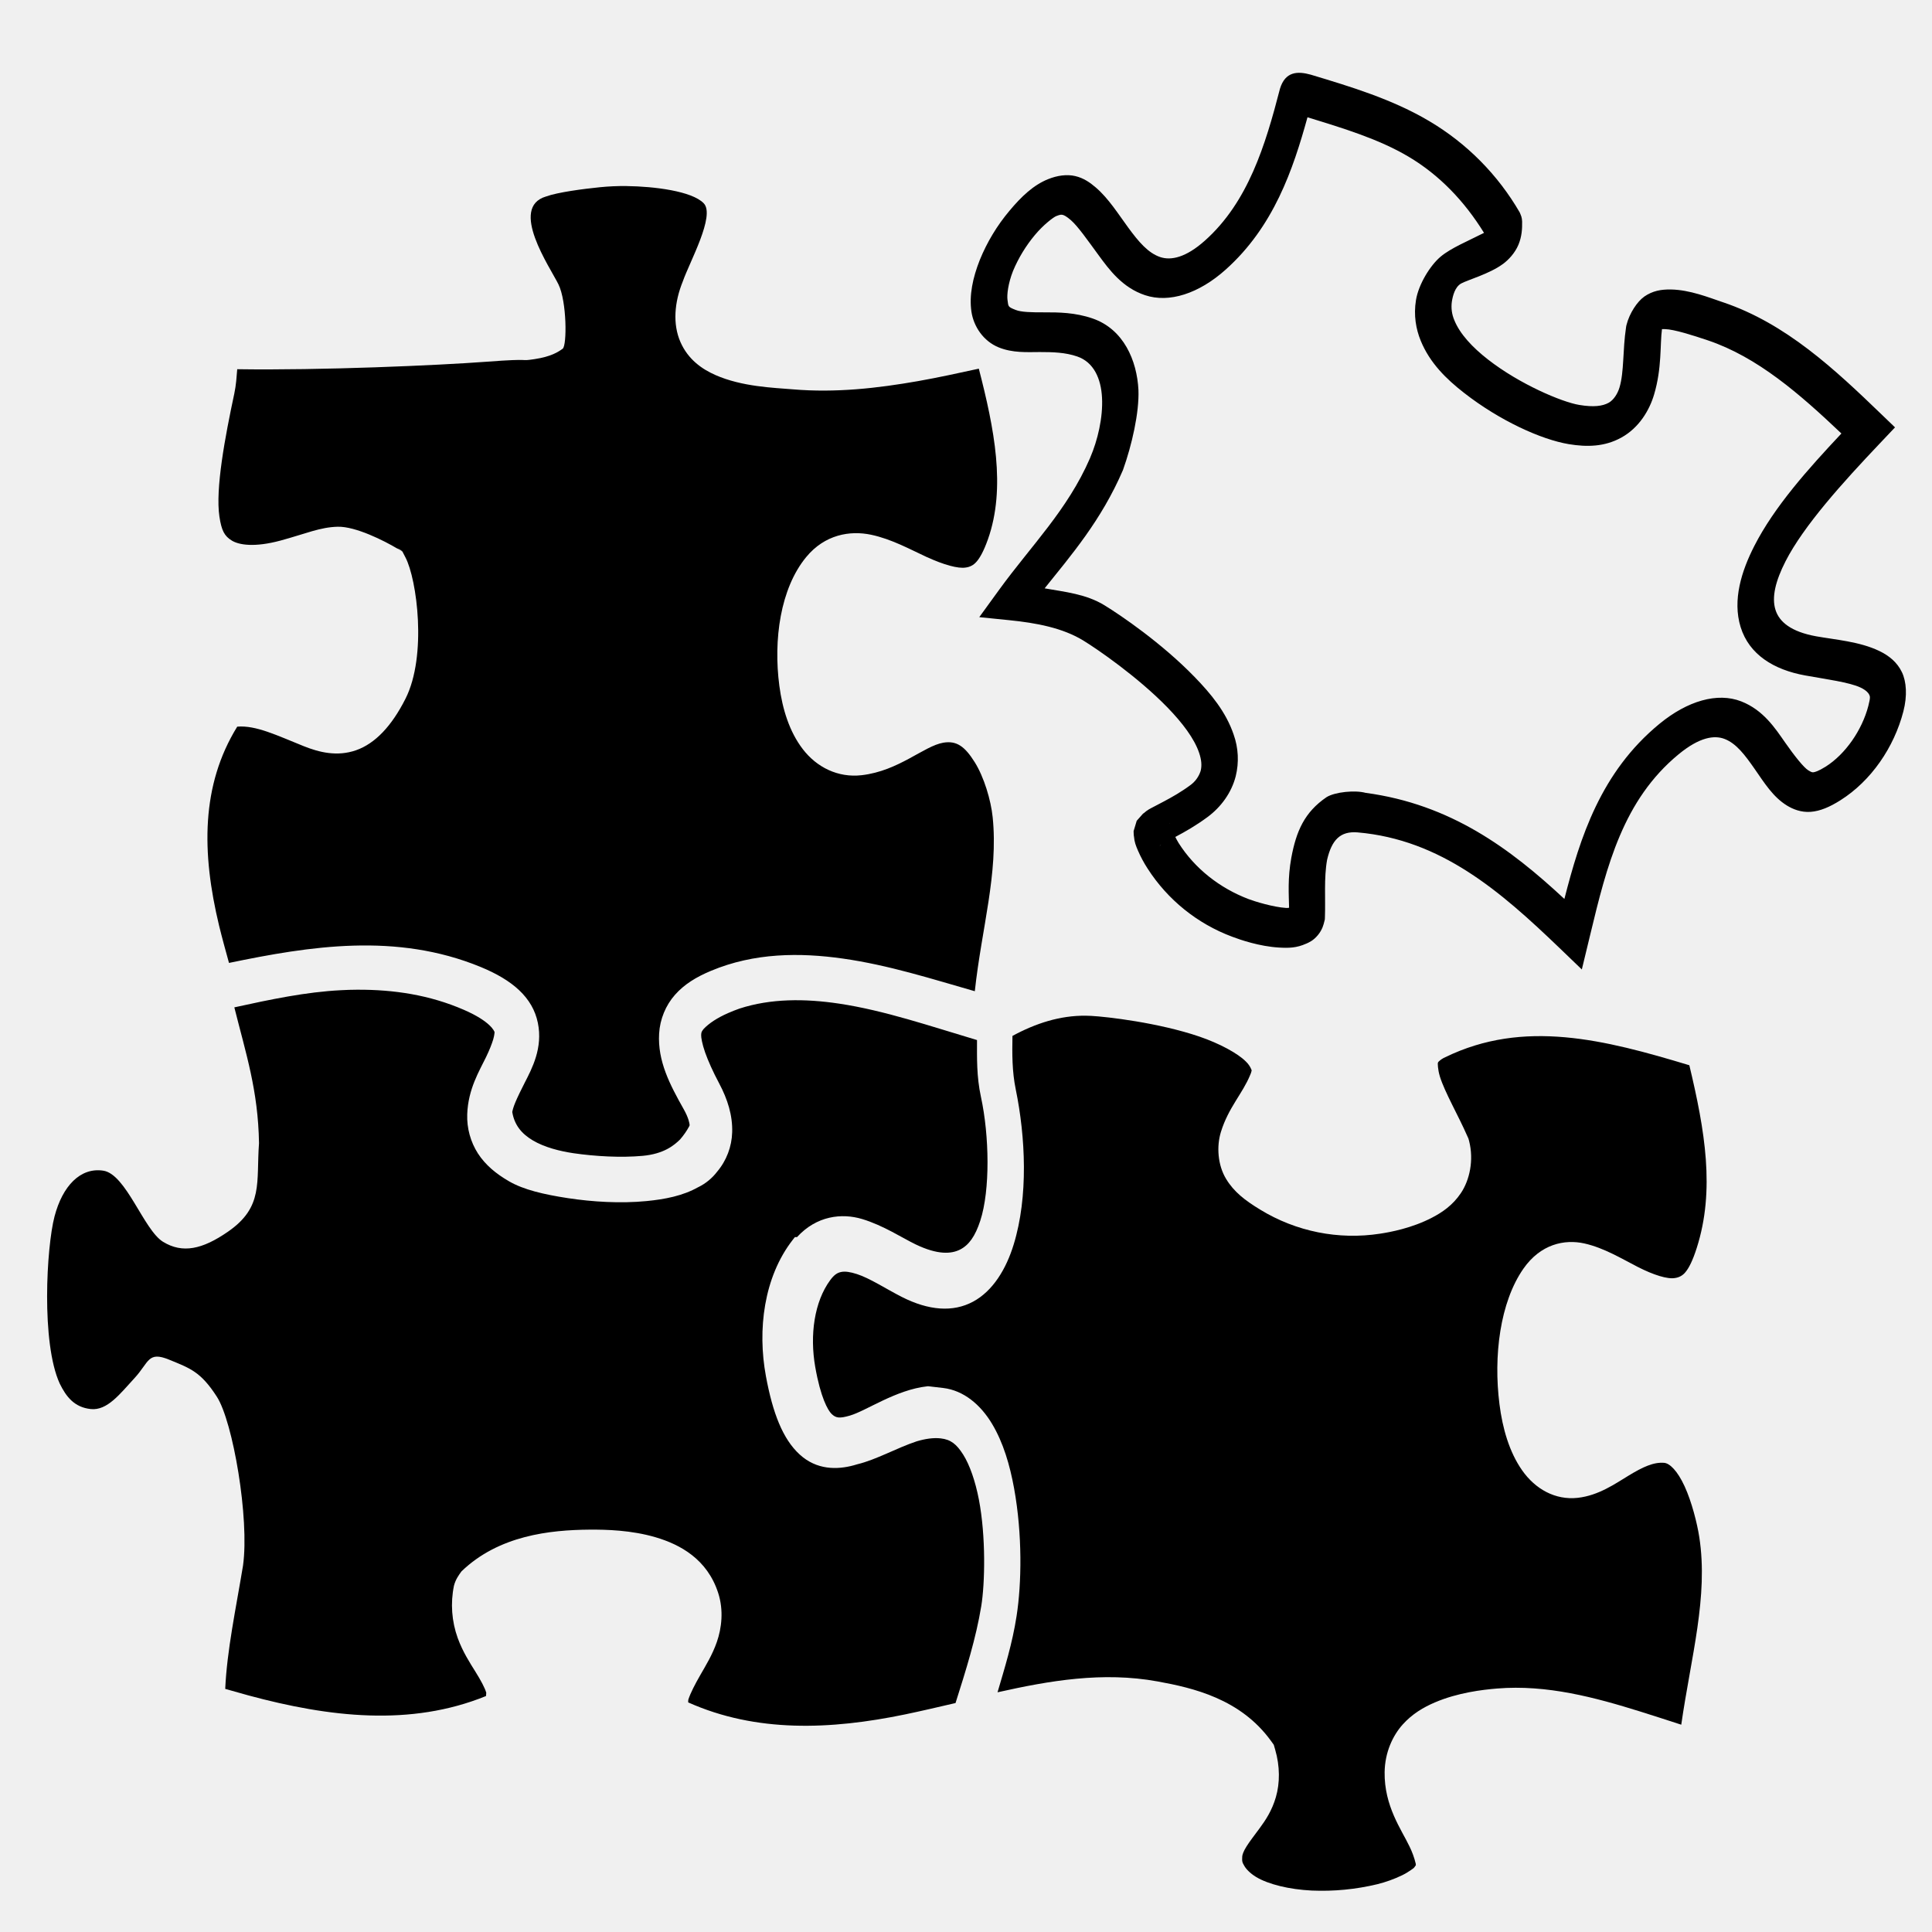
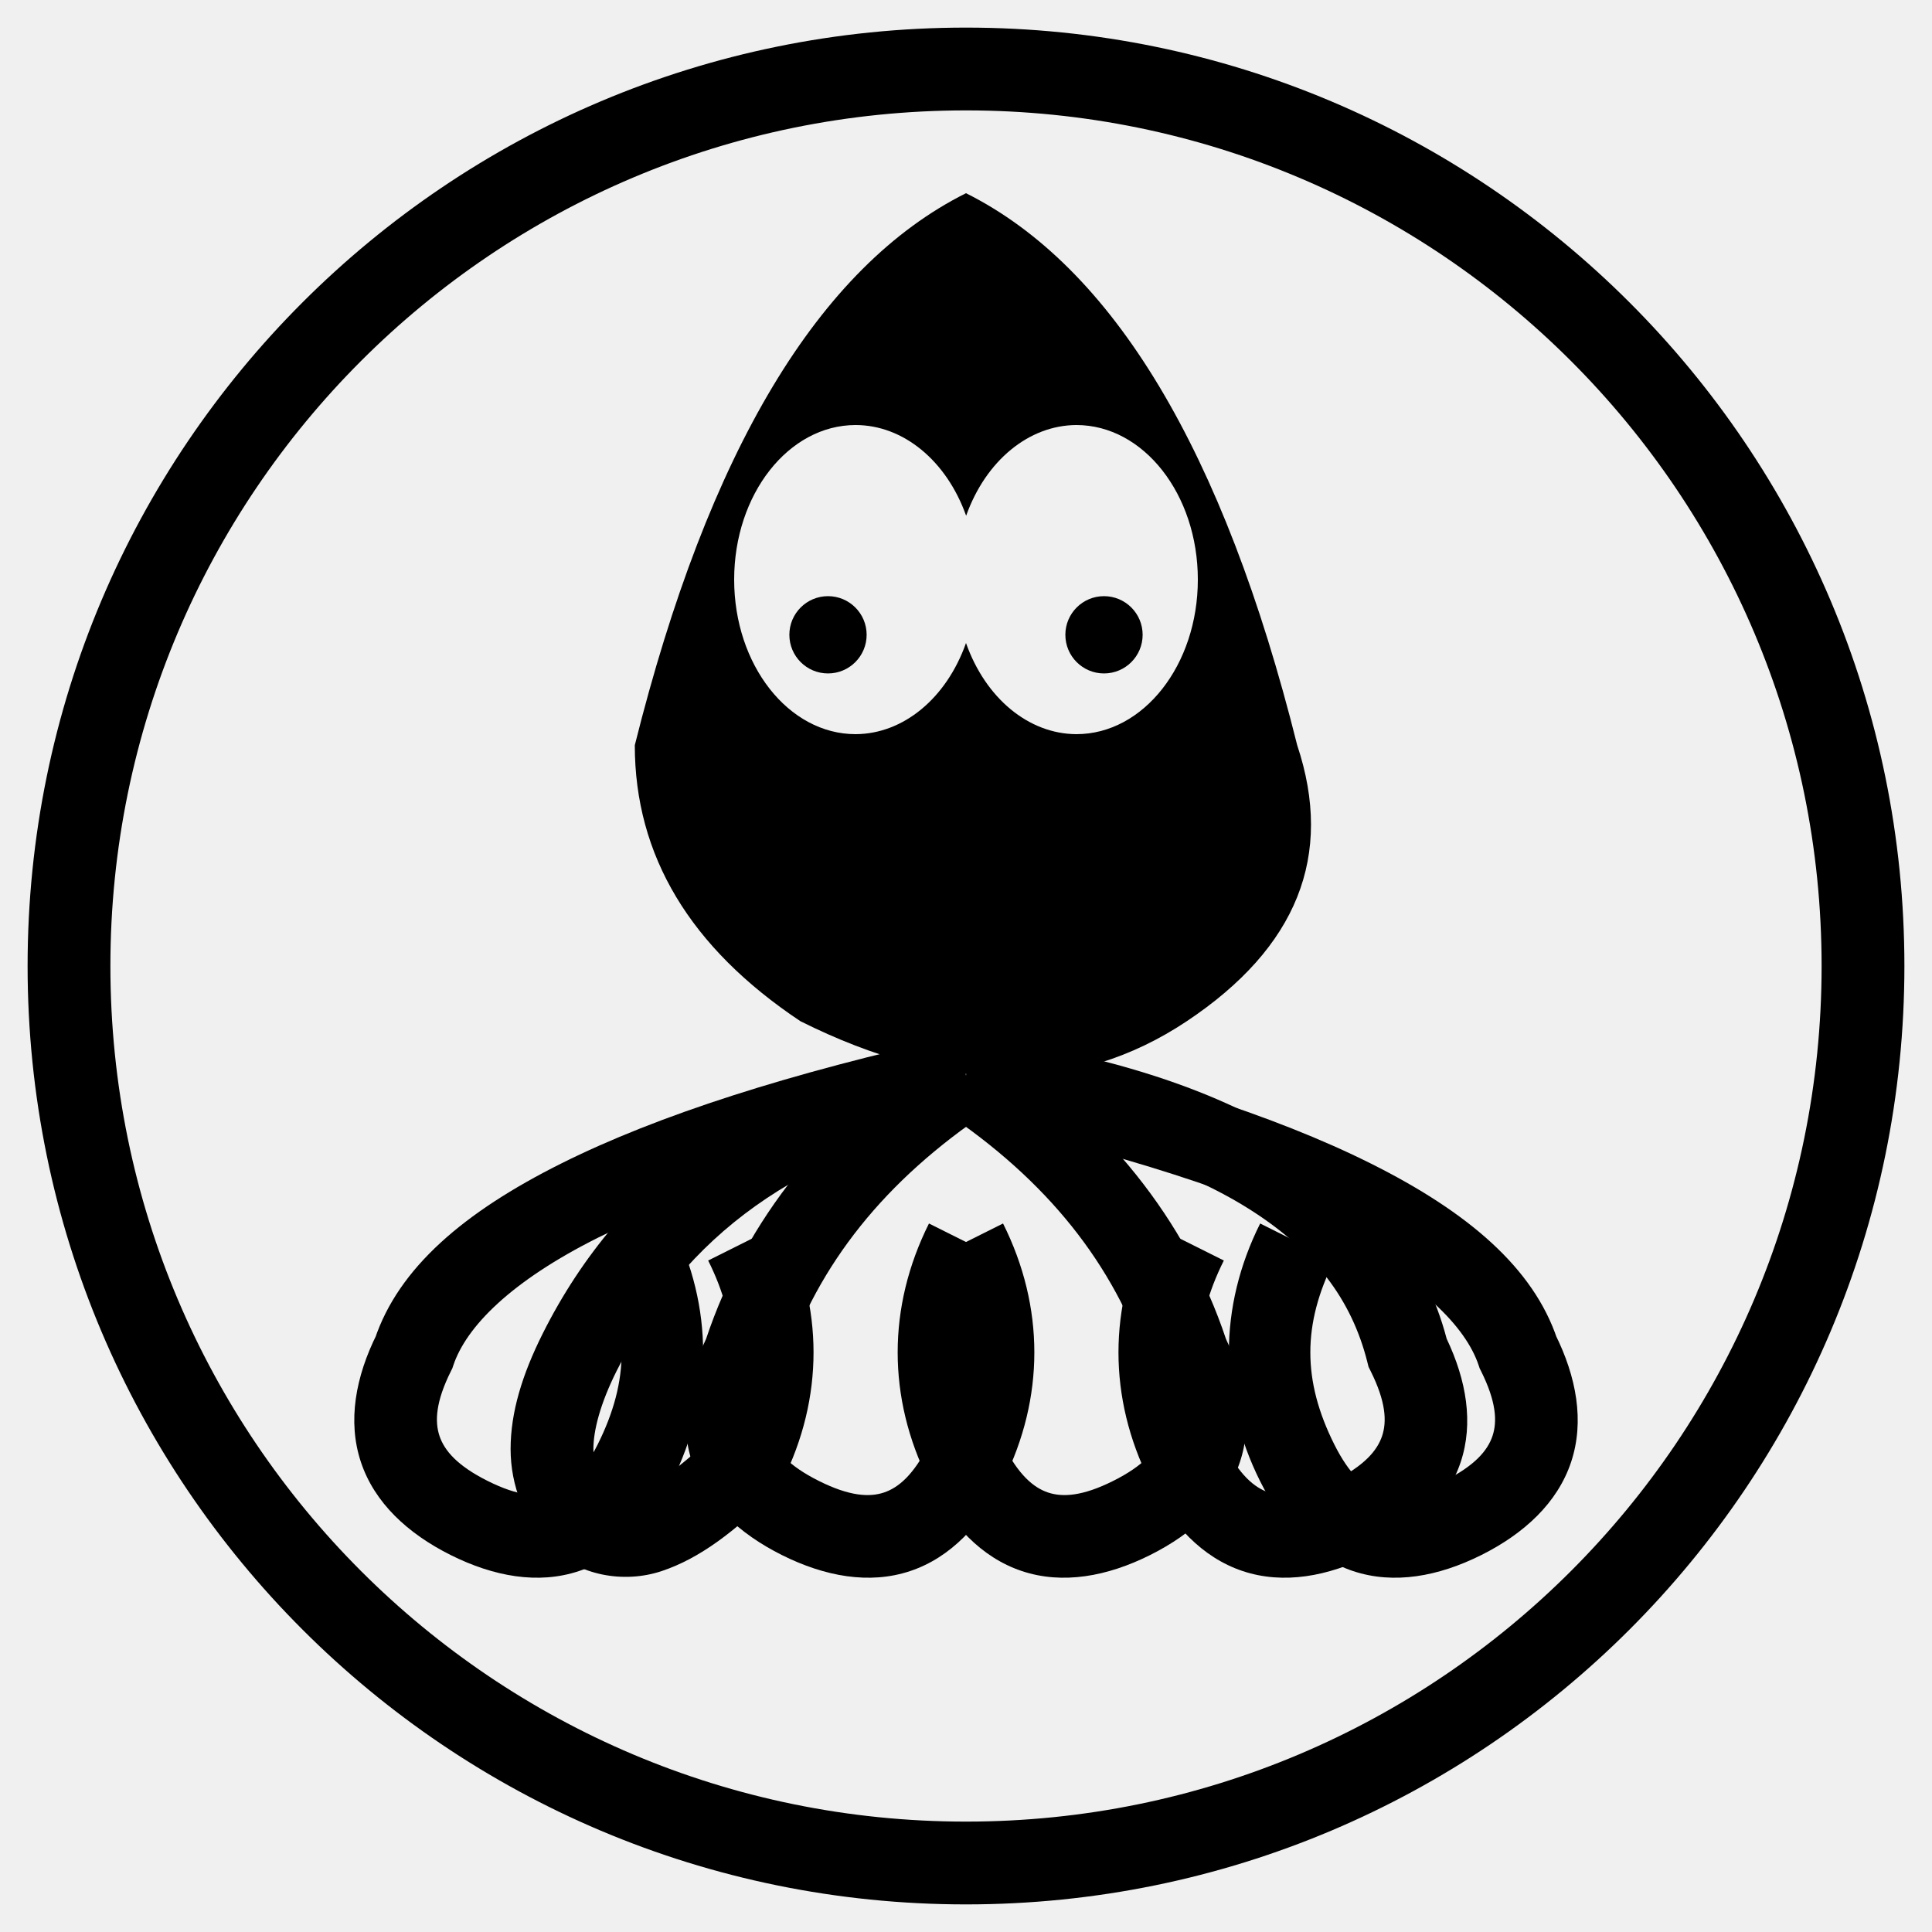
- <svg xmlns="http://www.w3.org/2000/svg" viewBox="0 0 64.044 64.044">
+ <svg xmlns="http://www.w3.org/2000/svg" viewBox="75 75 350 350">
  <style>
    @media (prefers-color-scheme: dark) {
    path { fill: white; }
    }
  </style>
-   <path d="M46.103 136.34c-.642-.394-1.222-2.242-1.98-2.358-.76-.117-1.353.506-1.618 1.519-.266 1.012-.446 4.188.173 5.538.213.435.482.787 1.03.845.547.057.967-.504 1.45-1.027.482-.523.437-.9 1.142-.612.705.289 1.051.4 1.586 1.229.535.828 1.085 4.043.868 5.598-.241 1.458-.531 2.8-.59 4.088.26.075.517.148.772.217 2.68.724 5.373 1.037 7.873.02.001-.028.01-.105.008-.11-.048-.165-.18-.41-.36-.698-.18-.29-.414-.645-.586-1.114a3.212 3.212 0 0 1-.125-1.735c.056-.21.153-.342.249-.475 1.237-1.193 2.932-1.373 4.244-1.384.557-.004 1.389.016 2.198.255.809.239 1.706.724 2.068 1.843.187.578.114 1.17-.043 1.623-.153.438-.369.783-.545 1.091-.178.31-.329.6-.401.821-.007.02-.003.071-.005.094 2.256 1.008 4.716.91 7.189.398.55-.114 1.11-.247 1.673-.377.344-1.085.678-2.145.852-3.208.124-.752.158-2.311-.078-3.538-.118-.613-.306-1.15-.52-1.489-.221-.349-.413-.501-.747-.538-.243-.027-.51.013-.796.098-.67.223-1.33.606-1.966.76l-.008.002-.109.032c-.556.152-1.233.158-1.797-.36-.556-.51-.89-1.367-1.117-2.596-.283-1.528-.075-3.279.89-4.518l.071-.09h.07c.65-.71 1.485-.802 2.16-.599.706.213 1.333.629 1.772.84.736.354 1.185.319 1.475.171.291-.148.5-.439.668-.955.332-1.017.301-2.819.022-4.106-.148-.684-.13-1.292-.13-1.883-1.558-.463-3.067-.982-4.574-1.208-1.128-.169-2.263-.173-3.298.164-.13.046-.256.095-.38.15-.373.164-.633.342-.805.52-.077.098-.081.105-.087.21-.004.068.031.289.13.571.1.282.256.634.467 1.03.279.524.448 1.063.431 1.618a2.12 2.12 0 0 1-.499 1.309 1.757 1.757 0 0 1-.62.51h-.002c-.515.291-1.107.404-1.723.464-.86.083-1.787.026-2.598-.097-.806-.123-1.47-.28-1.948-.555-.444-.256-.79-.547-1.037-.925a2.273 2.273 0 0 1-.356-1.301c.029-.837.403-1.437.625-1.897.111-.23.191-.433.236-.583.045-.15.044-.25.046-.24-.005-.029-.127-.355-1.015-.741-1.138-.495-2.322-.673-3.533-.668h-.015a9.711 9.711 0 0 0-.521.016h-.002c-1.163.057-2.35.308-3.541.569.383 1.531.79 2.753.818 4.502-.096 1.297.158 2.114-1.03 2.935-.85.588-1.508.729-2.15.335" transform="translate(-40.698 -95.175)" />
-   <path d="M61.472 101.34v.002c-.3-.003-.603.01-.894.04-.544.055-1.39.165-1.778.306-1.238.364.13 2.344.41 2.913.28.569.285 2.03.14 2.134-.144.103-.375.261-.934.345-.56.084.03-.037-1.589.086-1.62.122-5.506.29-8.265.248-.022.26-.036.521-.097.808-.309 1.442-.63 3.163-.494 4.074.071.473.168.65.414.8.23.14.737.235 1.62-.004.834-.227 1.3-.442 1.887-.456.595-.016 1.555.472 1.965.717.411.245-.03-.008.002 0s.128.05.176.102c.049.053-.276-.523.104.199.379.721.72 3.256.002 4.68-.46.913-1.01 1.49-1.64 1.711-.63.22-1.229.067-1.734-.135-.881-.353-1.584-.7-2.205-.647-1.199 1.94-1.186 4.17-.6 6.602.097.397.212.814.327 1.23 2.68-.556 5.542-1.016 8.337.132 1.064.437 1.73 1.015 1.902 1.857.169.831-.193 1.508-.438 1.986-.122.238-.23.46-.307.642-.07.164-.096.28-.104.324.069.429.309.723.686.945.385.227.89.355 1.35.423.723.104 1.567.152 2.287.086.693-.064 1.032-.338 1.241-.544a2.447 2.447 0 0 0 .303-.437.175.175 0 0 0 .013-.035c-.004-.066-.037-.246-.195-.527-.46-.816-.87-1.595-.817-2.51.028-.476.218-.938.529-1.288.304-.343.698-.586 1.186-.79 1.442-.606 2.96-.609 4.372-.409 1.525.216 2.963.679 4.378 1.083.226-2.09.784-3.9.592-5.77-.058-.565-.287-1.333-.598-1.827-.32-.508-.59-.717-1.036-.642-.648.11-1.472.935-2.707 1.078-.791.092-1.494-.267-1.95-.86-.45-.583-.678-1.335-.78-2.101-.202-1.525.031-3.229.89-4.27.615-.747 1.45-.887 2.15-.74.687.145 1.307.492 1.857.745v-.002c.546.252 1.033.388 1.281.344a.547.547 0 0 0 .353-.188c.113-.124.242-.35.384-.75.604-1.712.206-3.68-.303-5.654-.667.145-1.336.293-2.018.413-1.341.236-2.73.392-4.136.273-.656-.055-1.695-.085-2.58-.476-.442-.195-.903-.514-1.157-1.093-.259-.591-.205-1.313.08-2.014.223-.64 1.082-2.178.692-2.585-.391-.407-1.651-.56-2.554-.571z" transform="translate(-40.698 -95.175)" />
-   <path d="M83.128 98.116c-.484 1.875-1.057 3.757-2.486 5.033-.638.57-1.13.666-1.483.548-.401-.134-.715-.506-1.058-.973-.338-.461-.655-.97-1.076-1.332-.192-.165-.404-.315-.683-.38-.279-.066-.599-.02-.9.102-.489.196-.89.58-1.28 1.047a6.1 6.1 0 0 0-.985 1.632c-.234.591-.356 1.174-.277 1.713.072.487.392.977.905 1.185.463.187.926.156 1.36.154.433 0 .843.01 1.242.147.55.189.79.736.822 1.368.034.66-.145 1.412-.393 1.988l-.008.021c-.74 1.705-1.946 2.893-3.004 4.349l-.664.915.979.099c.924.092 1.788.26 2.468.675.46.281 1.806 1.205 2.794 2.222.497.513.888 1.031 1.047 1.502.078.231.095.422.05.6a.93.93 0 0 1-.345.474c-.301.223-.606.395-.864.532l-.354.186c-.107.058-.189.087-.345.228a.637.637 0 0 1 .062-.045l-.064.041-.209.236-.103.343s.003.126.007.152c.003.017.003.007.004.015v.002c.016.195.061.307.133.476a4.1 4.1 0 0 0 .32.596 5.7 5.7 0 0 0 2.8 2.258c.284.108.908.321 1.548.36.33.02.59.015.912-.13h.002c.08-.037.228-.095.382-.281.153-.186.19-.355.212-.445l.019-.075.003-.078c.023-.585-.037-1.296.072-1.899.153-.657.435-.956 1.009-.909 2.771.239 4.74 1.955 6.693 3.83l.742.714.279-1.155c.55-2.29 1.093-4.464 2.928-5.977.692-.57 1.184-.642 1.527-.509.39.151.676.536.996.995.319.458.605.926 1.07 1.212.194.119.464.232.784.209.32-.024.638-.163.988-.384 1.022-.645 1.778-1.756 2.086-2.942.136-.522.102-.991-.046-1.301-.158-.334-.433-.553-.754-.707-.653-.314-1.468-.373-2.094-.486-.825-.15-1.22-.475-1.345-.878-.13-.417 0-.953.335-1.61.6-1.173 1.887-2.602 3.13-3.911l.498-.526-.449-.432c-1.545-1.49-3.163-3.01-5.252-3.715h-.002c-.473-.16-1.097-.413-1.73-.424h-.003c-.311-.004-.596.04-.883.24v.002c-.22.155-.483.537-.583.937l-.008.036-.006.038c-.116.773-.06 1.467-.217 1.995-.063.212-.198.418-.359.507-.202.111-.492.153-.976.072-.582-.097-1.978-.69-3.021-1.503-.523-.407-.934-.85-1.117-1.3a1.153 1.153 0 0 1-.083-.63c.03-.184.1-.477.308-.593.21-.116.941-.32 1.377-.642h.002c.192-.141.403-.367.518-.64.114-.275.127-.526.123-.774-.006-.142-.036-.192-.08-.3a8.417 8.417 0 0 0-3-3.027c-1.226-.725-2.585-1.135-3.927-1.539-.434-.12-.844-.111-1.02.466zm.912.947c1.186.364 2.357.718 3.345 1.303 1.035.612 1.864 1.488 2.507 2.528-.514.263-1.095.5-1.44.79-.345.29-.729.914-.815 1.434-.084.509 0 .968.155 1.347.301.74.85 1.276 1.44 1.735 1.18.92 2.554 1.545 3.47 1.698.604.1 1.186.088 1.739-.216.594-.327.935-.911 1.088-1.427.264-.884.193-1.664.262-2.17h.1c.3.006.926.206 1.417.371 1.646.554 3.044 1.773 4.431 3.089-1.102 1.174-2.222 2.423-2.888 3.73-.42.823-.73 1.789-.453 2.687.283.913 1.1 1.415 2.138 1.603.691.126 1.472.226 1.84.403.19.091.258.182.278.223.03.064.058.075-.023.387-.21.804-.761 1.598-1.413 2.01-.247.155-.365.183-.407.187-.042.003-.061.002-.172-.066-.144-.088-.455-.473-.772-.929-.317-.454-.714-1.07-1.452-1.356-.783-.304-1.776-.022-2.713.75-1.942 1.6-2.626 3.764-3.146 5.8-1.802-1.676-3.772-3.138-6.589-3.517h-.002c-.346-.095-1.013-.031-1.293.143-.735.501-1.005 1.132-1.168 2.007-.125.69-.082 1.216-.074 1.659-.055.006-.046.01-.104.006-.42-.026-1.035-.215-1.244-.295-.947-.361-1.774-1.006-2.314-1.857-.054-.085-.072-.132-.109-.2l.027-.016c.284-.15.656-.36 1.045-.648.44-.327.789-.798.93-1.35a2.4 2.4 0 0 0-.068-1.379c-.254-.751-.753-1.353-1.295-1.911-1.09-1.124-2.452-2.049-2.99-2.378-.609-.372-1.303-.44-1.981-.56.875-1.094 1.878-2.251 2.596-3.921.294-.823.543-1.907.513-2.658-.049-.97-.489-2.013-1.52-2.367-.579-.2-1.131-.204-1.58-.203-.45.002-.786-.006-.97-.08h-.002c-.264-.107-.236-.108-.268-.33-.025-.17.021-.553.183-.962a4.67 4.67 0 0 1 .725-1.192c.29-.348.617-.59.705-.626.142-.057.176-.05.22-.04.045.011.127.052.263.17.235.201.56.671.92 1.161.354.484.791 1.08 1.543 1.33.8.267 1.784-.052 2.671-.846 1.594-1.424 2.235-3.317 2.714-5.051zm11.705 7.023c-.02.014.042-.002.042 0l-.008.035c.05-.2-.028-.04-.034-.035zM79.472 122.45a.198.198 0 0 1 .005.023v.014c-.002-.01-.003-.03-.005-.037zm-.29.732-.006.01-.044.027c.016-.01.033-.024.05-.036z" transform="translate(-40.698 -95.175)" />
-   <path d="M76.694 128.845c-.85-.012-1.668.253-2.434.67-.01.592-.015 1.17.109 1.772.323 1.573.422 3.553-.07 5.147-.247.804-.684 1.535-1.347 1.891-.663.356-1.467.296-2.362-.159-.522-.266-1.059-.62-1.487-.757-.223-.072-.392-.096-.522-.069-.13.027-.232.094-.362.27-.53.719-.681 1.823-.497 2.876.177 1.012.418 1.438.543 1.56.143.137.26.154.604.055.548-.158 1.523-.857 2.573-.972l.02-.002.5.058c.686.081 1.247.562 1.622 1.19.372.62.591 1.37.73 2.136.279 1.532.25 3.16.083 4.232-.14.91-.394 1.72-.632 2.53 1.719-.385 3.485-.692 5.307-.36 1.174.214 2.749.574 3.762 1.977l.088.122.046.159c.162.551.16 1.114.024 1.578-.13.45-.348.772-.533 1.023-.181.246-.336.444-.437.606-.102.16-.141.275-.145.336-.01.17 0 .197.07.315.057.1.186.242.39.366.408.246 1.106.414 1.843.45a7.842 7.842 0 0 0 2.174-.21 4.28 4.28 0 0 0 .822-.296c.218-.106.385-.242.377-.233l.029-.031c.025-.035.05-.072.05-.068 0-.004 0-.017-.003-.05a2.733 2.733 0 0 0-.21-.579c-.26-.548-.839-1.333-.822-2.46.01-.657.27-1.21.598-1.576.32-.357.696-.575 1.074-.736.759-.323 1.57-.418 2.054-.458 1.653-.136 3.252.296 4.755.765.457.142.905.29 1.352.434.325-2.258.902-4.247.598-6.217-.071-.46-.25-1.169-.486-1.684-.238-.518-.495-.762-.675-.779-.351-.032-.716.14-1.174.418-.457.277-1.005.665-1.695.742-.745.082-1.406-.291-1.84-.908-.428-.608-.653-1.394-.754-2.196-.203-1.596.016-3.377.794-4.493.568-.813 1.358-.984 2.024-.835.65.146 1.243.51 1.769.779.524.267.99.413 1.237.365a.527.527 0 0 0 .346-.2c.11-.132.235-.373.37-.798.612-1.918.27-3.894-.246-6.054-2.815-.851-5.49-1.534-8.089-.267a.727.727 0 0 0-.223.148c-.024.028-.018.021-.026.056.001-.003-.01.178.07.44.162.522.611 1.29.911 1.978l.004.009.029.063.024.084V133c.162.635.016 1.297-.274 1.727-.272.404-.618.636-.952.81-.675.353-1.399.484-1.724.533a5.888 5.888 0 0 1-3.973-.795c-.512-.311-.876-.594-1.133-1.02-.282-.466-.318-1.084-.172-1.557.252-.814.715-1.266.971-1.89a.663.663 0 0 0 .047-.14c.001-.013 0-.006-.007-.037a.761.761 0 0 0-.184-.268c-.264-.267-.865-.595-1.54-.826-1.356-.462-3.07-.659-3.583-.686-.062-.002-.121-.006-.178-.006z" transform="translate(-40.698 -95.175)" />
+   <path d="M250,80 a170,170 0 1,0 0,340 a170,170 0 1,0 0,-340 M250,95 a155,155 0 1,1 0,310 a155,155 0 1,1 0,-310 Z" />
+   <path d="M 250 110 C 223.333 123.333 203.333 156.667 190 210 C 190 230 200 246.667 220 260 C 246.667 273.333 270 273.333 290 260 C 310 246.667 316.667 230 310 210 C 296.667 156.667 276.667 123.333 250 110 z M 230 152 A 22 28 0 0 1 250.025 168.432 A 22 28 0 0 1 270 152 A 22 28 0 0 1 292 180 A 22 28 0 0 1 270 208 A 22 28 0 0 1 250 191.488 A 22 28 0 0 1 230 208 A 22 28 0 0 1 208 180 A 22 28 0 0 1 230 152 z " />
+   <path d="M 232 190 A 7 7 0 1 0 218 190 A 7 7 0 1 0 232 190" />
+   <path d="M 282 190 A 7 7 0 1 0 268 190 A 7 7 0 1 0 282 190" />
+   <path d="m 251.627,262.678 -3.254,14.645 c 29.641,6.587 52.501,14.001 68.273,21.887 15.772,7.886 23.893,16.127 26.238,23.162 l 0.168,0.506 0.238,0.477 c 2.774,5.549 2.97,9.147 2.094,11.775 -0.876,2.628 -3.19,5.388 -8.738,8.162 -5.549,2.774 -9.147,2.97 -11.775,2.094 -2.628,-0.876 -5.388,-3.19 -8.162,-8.738 -5.772,-11.544 -5.772,-21.748 0,-33.293 l -13.418,-6.707 c -7.561,15.122 -7.561,31.585 0,46.707 3.892,7.785 9.466,13.804 16.838,16.262 7.372,2.457 15.44,0.986 23.225,-2.906 7.785,-3.892 13.804,-9.466 16.262,-16.838 2.457,-7.372 0.986,-15.44 -2.906,-23.225 l 0.406,0.982 c -4.322,-12.965 -16.201,-23.057 -33.762,-31.838 -17.561,-8.781 -41.368,-16.367 -71.727,-23.113 z" />
+   <path d="m 251.061,262.576 -2.121,14.848 c 22.665,3.238 40.039,8.906 52.086,16.436 12.047,7.529 18.847,16.552 21.699,27.959 l 0.199,0.799 0.367,0.736 c 2.774,5.549 2.97,9.147 2.094,11.775 -0.876,2.628 -3.19,5.388 -8.738,8.162 -5.549,2.774 -9.147,2.97 -11.775,2.094 -2.628,-0.876 -5.388,-3.19 -8.162,-8.738 -5.772,-11.544 -5.772,-21.748 0,-33.293 l -13.418,-6.707 c -7.561,15.122 -7.561,31.585 0,46.707 3.892,7.785 9.466,13.804 16.838,16.262 7.372,2.457 15.44,0.986 23.225,-2.906 7.785,-3.892 13.804,-9.466 16.262,-16.838 2.365,-7.094 1.029,-14.829 -2.539,-22.34 -3.932,-14.963 -13.694,-27.386 -28.102,-36.391 -14.62,-9.137 -33.913,-15.136 -57.914,-18.564 z" />
+   <path d="m 254.16,263.76 -8.32,12.48 c 18.88,12.587 30.932,27.791 37.045,46.131 l 0.168,0.506 0.238,0.477 c 2.774,5.549 2.97,9.147 2.094,11.775 -0.876,2.628 -3.19,5.388 -8.738,8.162 -5.549,2.774 -9.147,2.97 -11.775,2.094 -2.628,-0.876 -5.388,-3.19 -8.162,-8.738 -5.772,-11.544 -5.772,-21.748 0,-33.293 l -13.418,-6.707 c -7.561,15.122 -7.561,31.585 0,46.707 3.892,7.785 9.466,13.804 16.838,16.262 7.372,2.457 15.44,0.986 23.225,-2.906 7.785,-3.892 13.804,-9.466 16.262,-16.838 2.361,-7.083 1.032,-14.805 -2.523,-22.305 -7.227,-21.632 -21.832,-39.74 -42.932,-53.807 z" />
+   <path d="m 245.84,263.76 c -21.099,14.066 -35.704,32.175 -42.932,53.807 -3.556,7.5 -4.884,15.222 -2.523,22.305 2.457,7.372 8.477,12.946 16.262,16.838 7.785,3.892 15.853,5.363 23.225,2.906 7.372,-2.457 12.946,-8.477 16.838,-16.262 7.561,-15.122 7.561,-31.585 0,-46.707 l -13.418,6.707 c 5.772,11.544 5.772,21.748 0,33.293 -2.774,5.549 -5.534,7.862 -8.162,8.738 -2.628,0.876 -6.227,0.681 -11.775,-2.094 -5.549,-2.774 -7.862,-5.534 -8.738,-8.162 -0.876,-2.628 -0.681,-6.227 2.094,-11.775 l 0.238,-0.477 0.168,-0.506 c 6.113,-18.34 18.165,-33.544 37.045,-46.131 z" />
+   <path d="m 248.529,262.646 c -35.031,7.006 -60.899,25.321 -75.238,54 C 169.622,323.984 167.5,330.833 167.5,337.5 c 0,6.667 2.538,13.144 7.197,17.803 5.101,5.101 13.276,6.612 20.174,4.312 6.897,-2.299 13.323,-7.204 20.432,-14.312 l 0.861,-0.859 0.545,-1.09 c 7.561,-15.122 7.561,-31.585 0,-46.707 l -13.418,6.707 c 5.584,11.168 5.644,21.105 0.424,32.191 -5.752,5.558 -10.664,8.866 -13.586,9.84 -3.103,1.034 -3.261,0.878 -4.826,-0.688 C 183.295,342.69 182.5,340.833 182.5,337.5 c 0,-3.333 1.211,-8.151 4.209,-14.146 12.327,-24.654 33.126,-39.673 64.762,-46 z" />
+   <path d="m 248.373,262.678 c -30.359,6.746 -54.165,14.333 -71.727,23.113 -17.561,8.781 -29.44,18.873 -33.762,31.838 l 0.406,-0.982 c -3.892,7.785 -5.363,15.853 -2.906,23.225 2.457,7.372 8.477,12.946 16.262,16.838 7.785,3.892 15.853,5.363 23.225,2.906 7.372,-2.457 12.946,-8.477 16.838,-16.262 7.561,-15.122 7.561,-31.585 0,-46.707 l -13.418,6.707 c 5.772,11.544 5.772,21.748 0,33.293 -2.774,5.549 -5.534,7.862 -8.162,8.738 -2.628,0.876 -6.227,0.681 -11.775,-2.094 -5.549,-2.774 -7.862,-5.534 -8.738,-8.162 -0.876,-2.628 -0.681,-6.227 2.094,-11.775 l 0.238,-0.477 0.168,-0.506 c 2.345,-7.035 10.466,-15.276 26.238,-23.162 15.772,-7.886 38.632,-15.3 68.273,-21.887 z" />
</svg>
